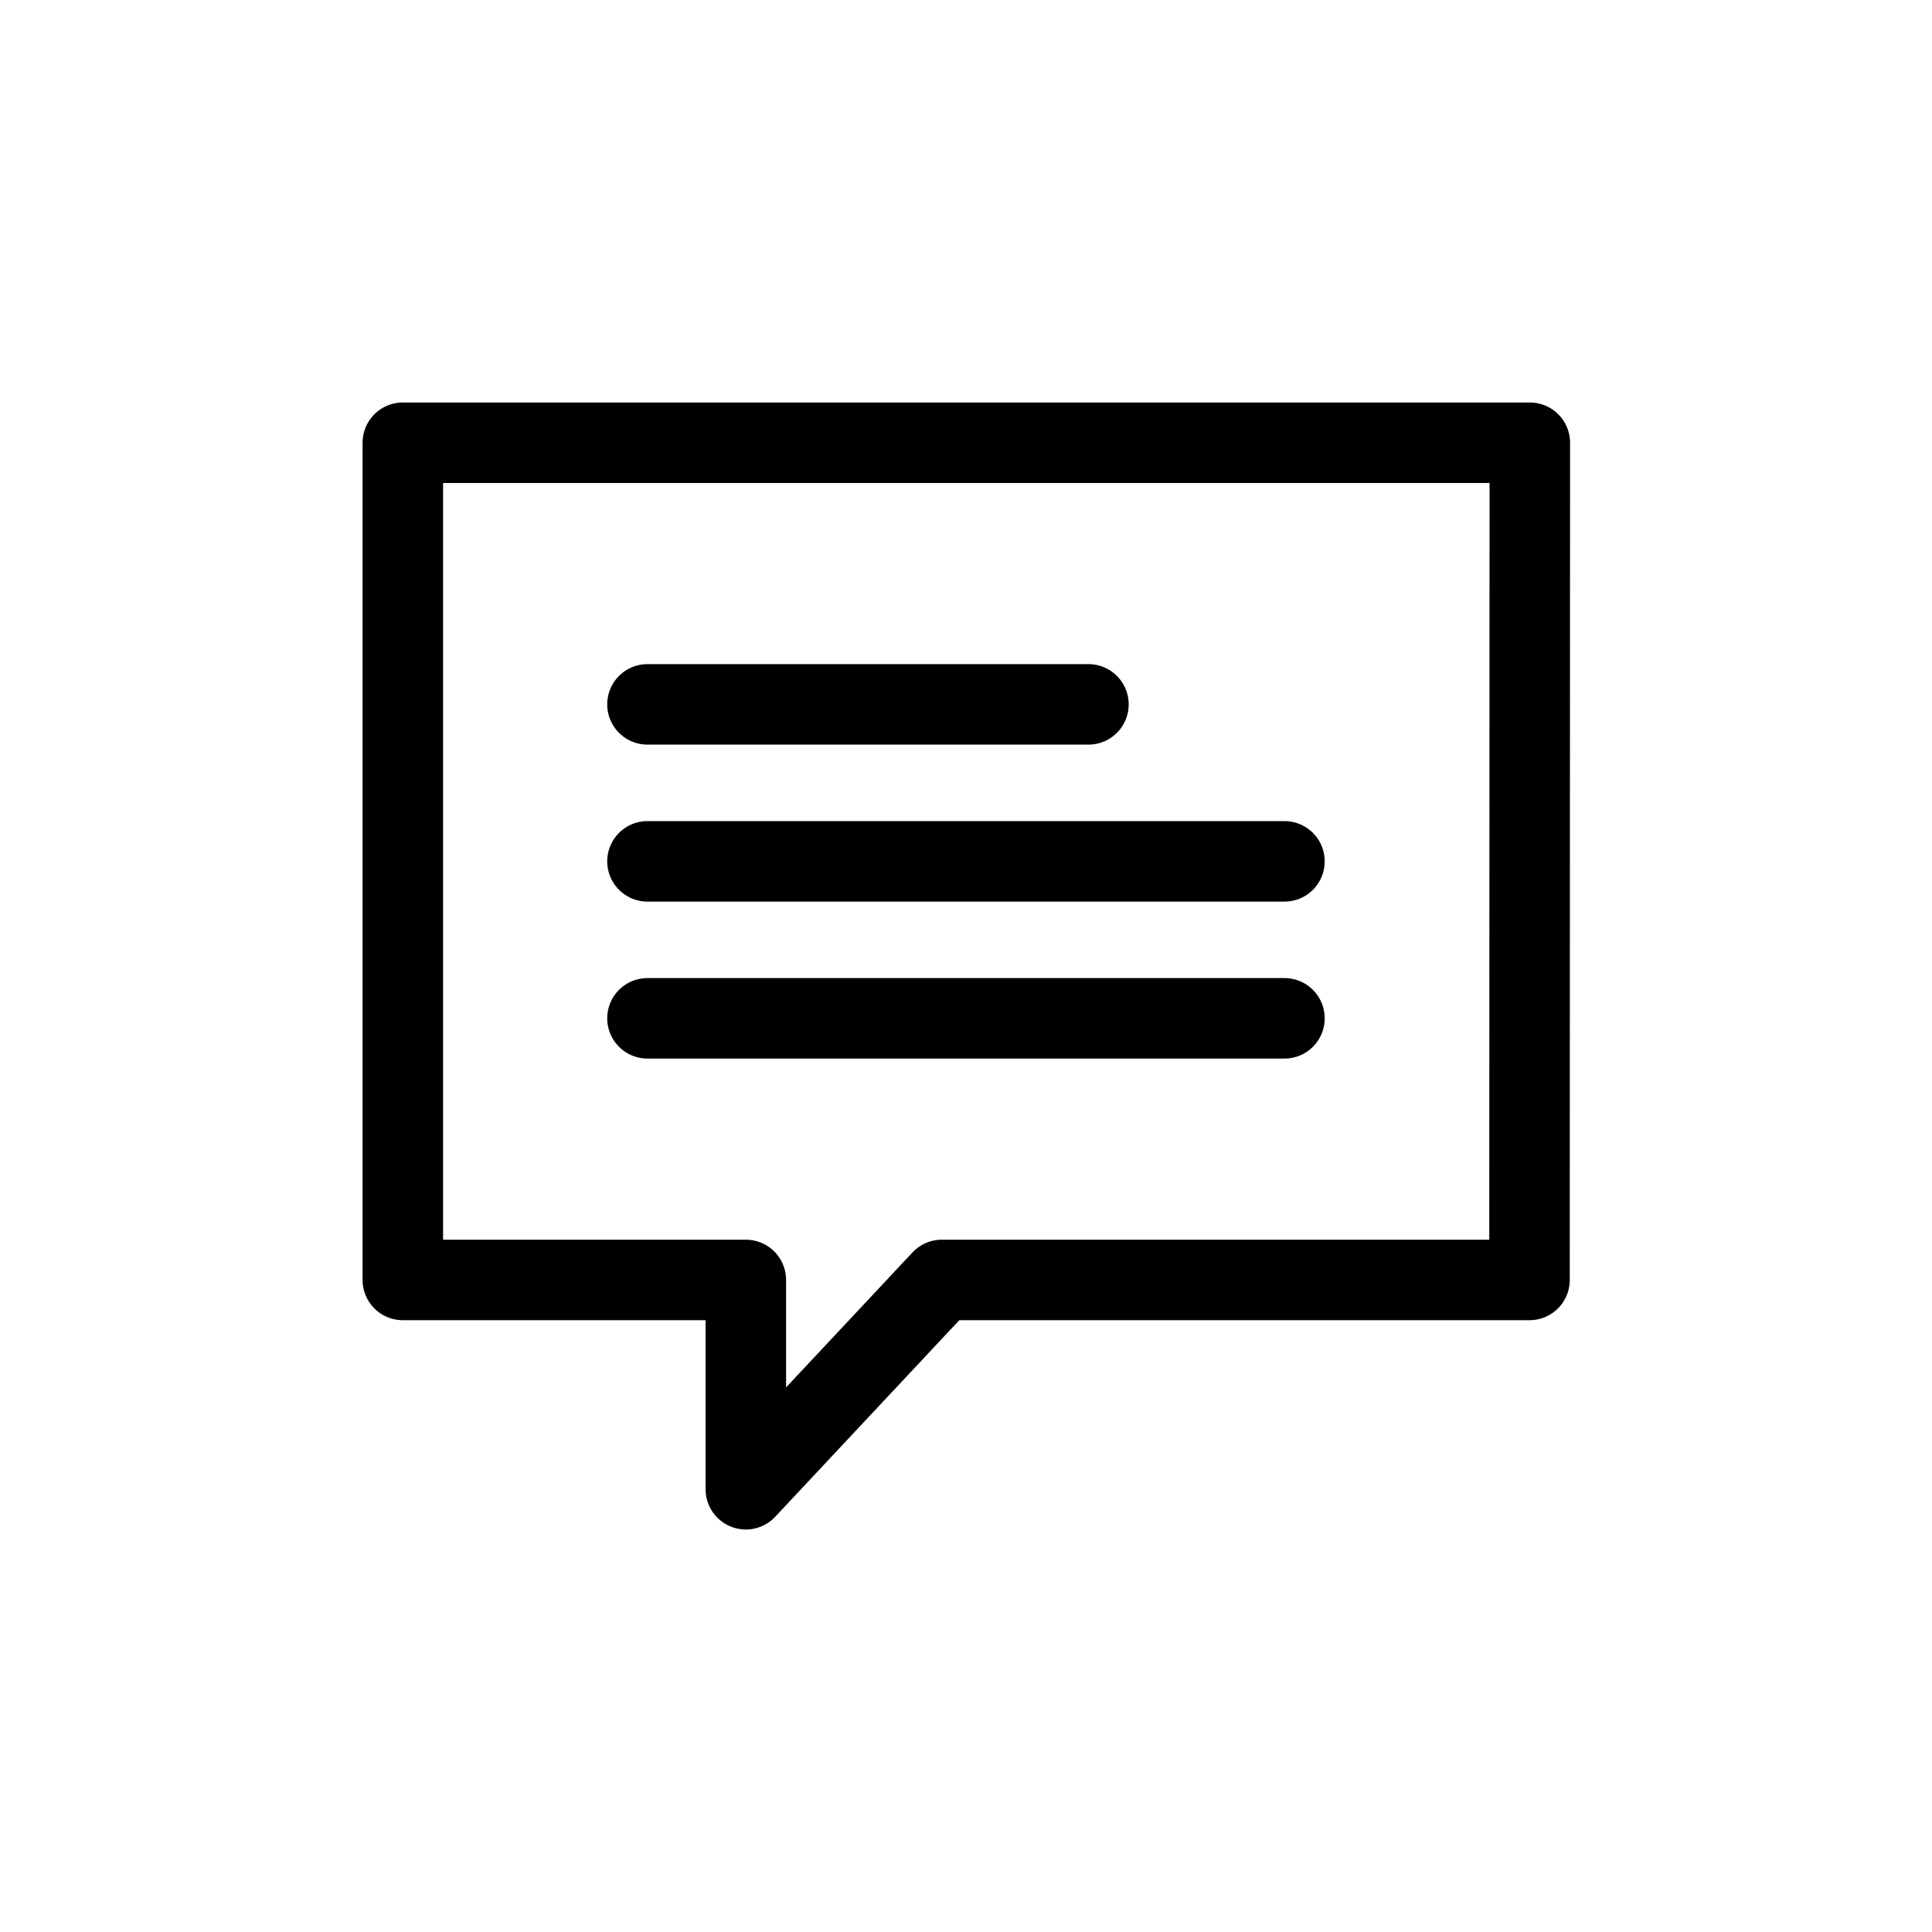
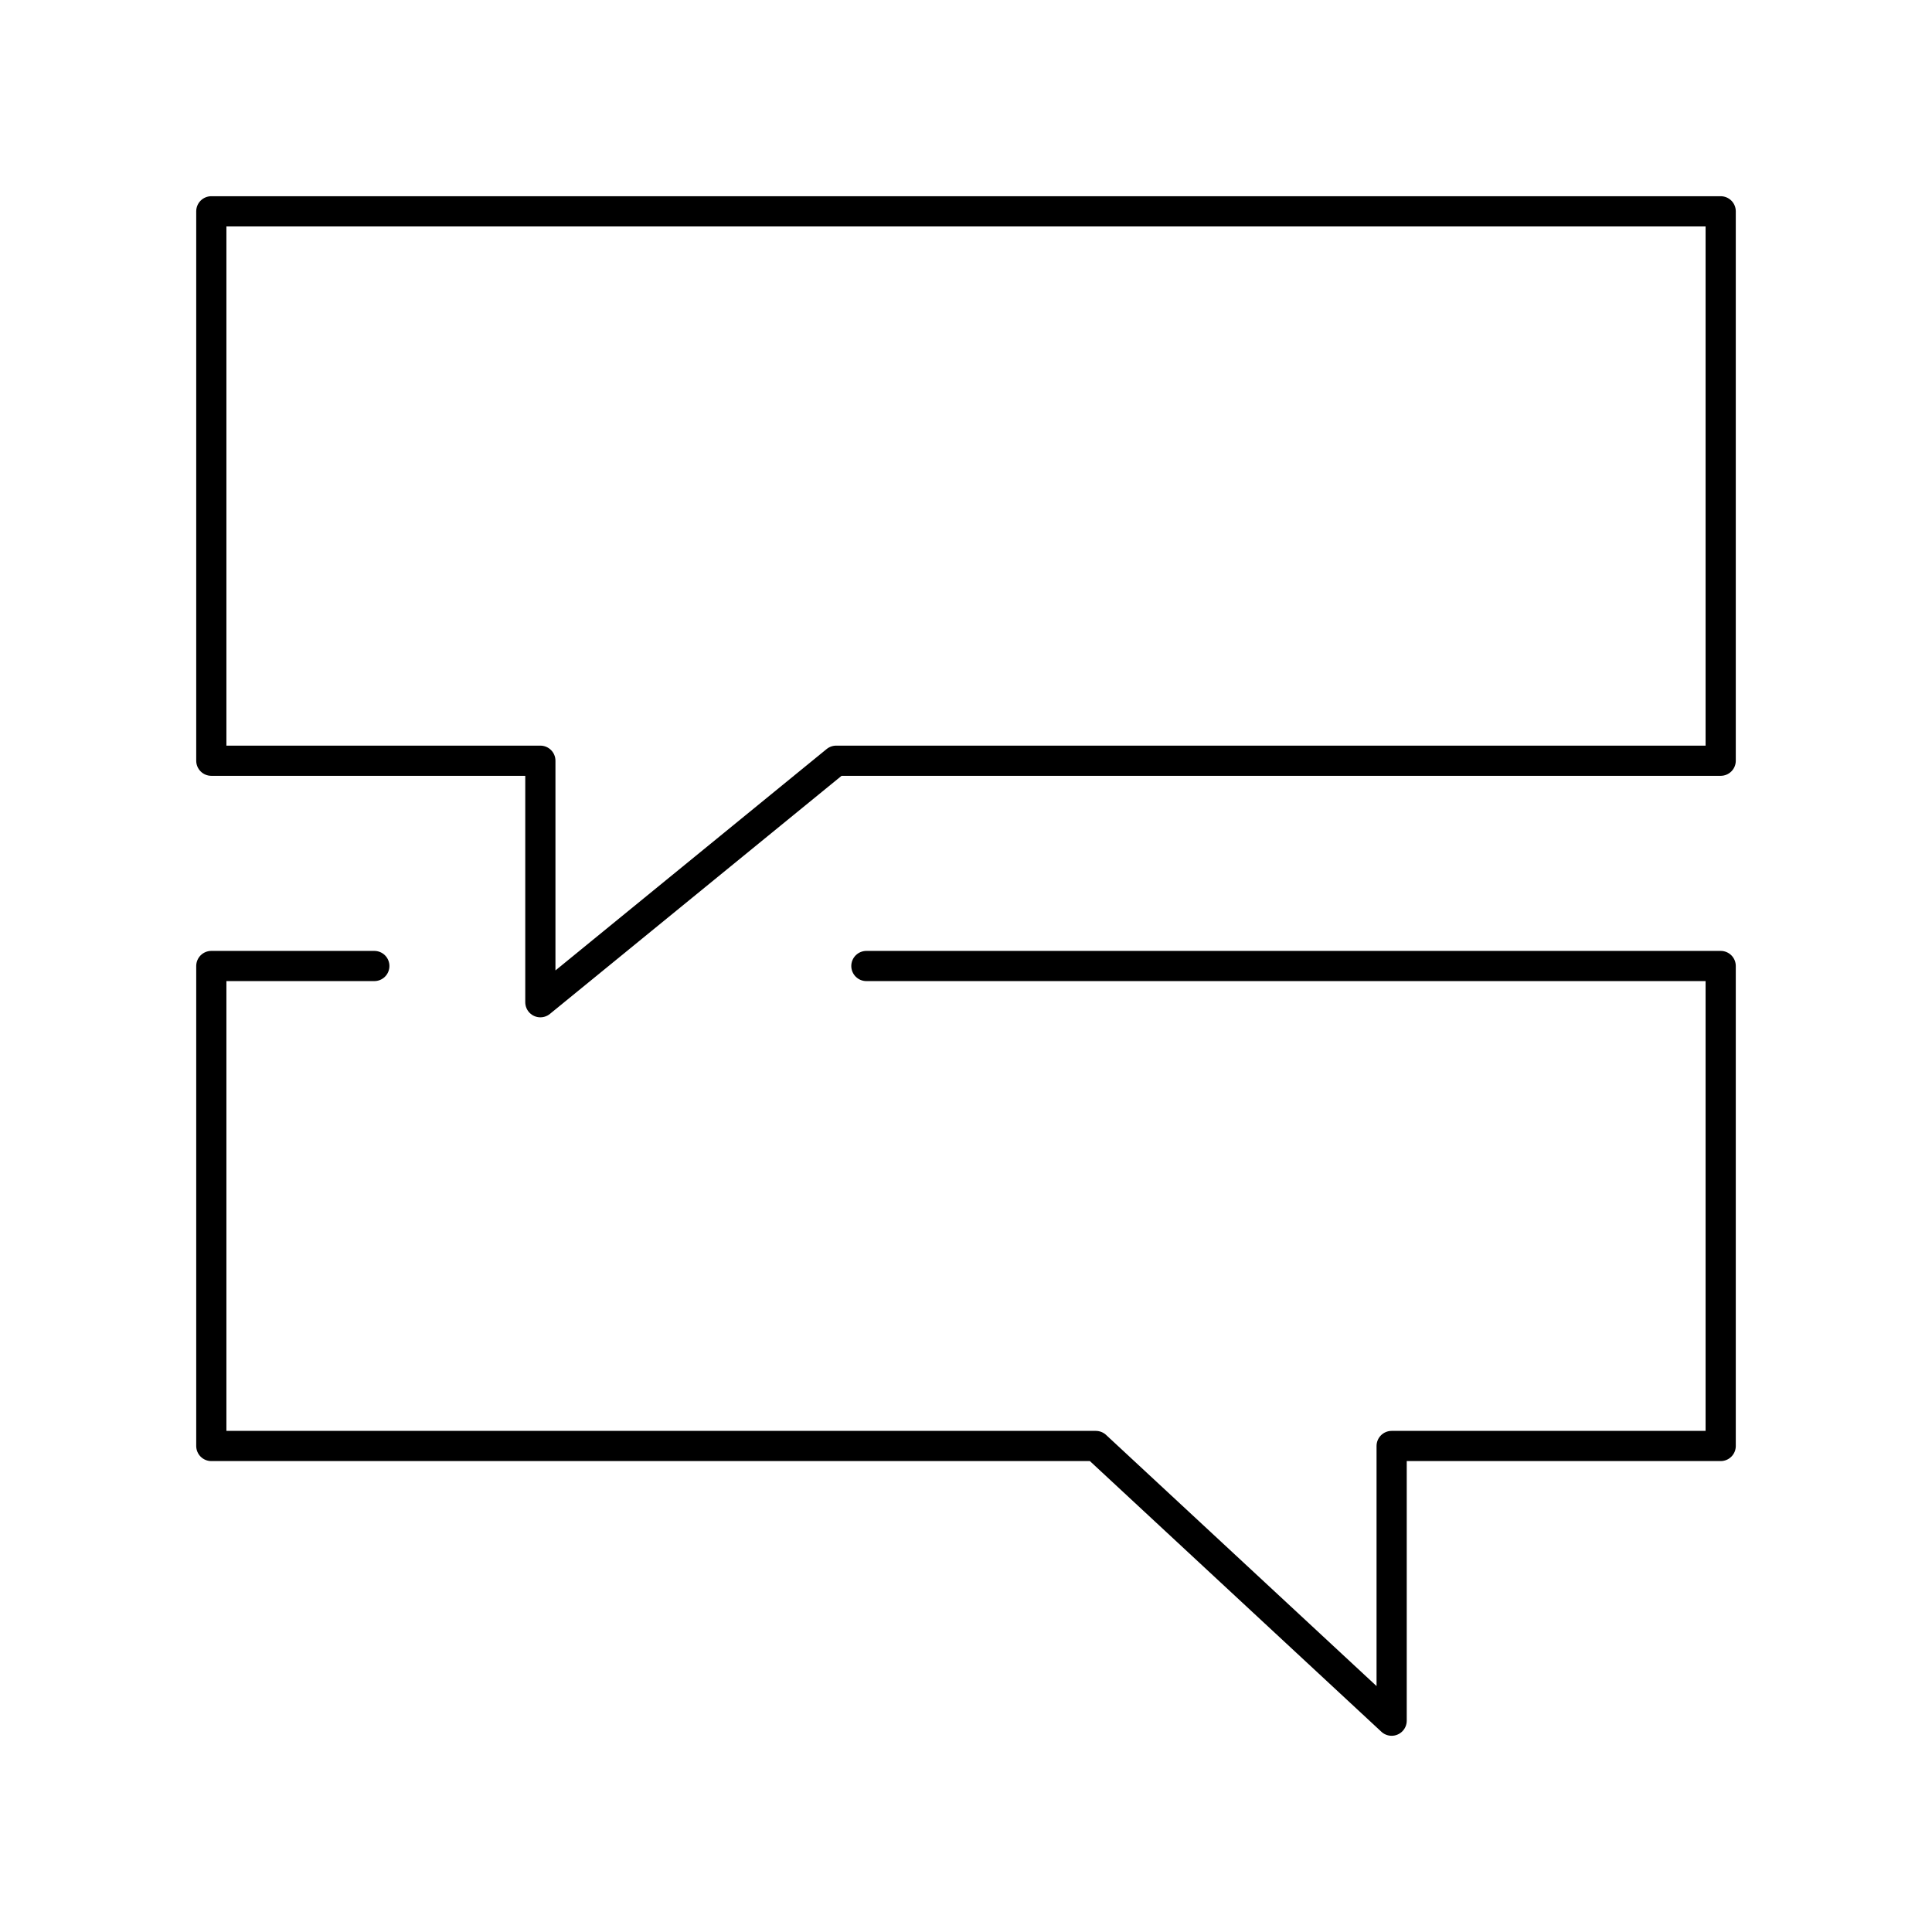
- <svg xmlns="http://www.w3.org/2000/svg" viewBox="0 0 24 24">
-   <path d="M19 15.9h-7.3l-2.435 2.6v-2.6H5.004V5.5h14zM8.043 8.75h5.478M8.043 10.7h7.913m-7.913 1.95h7.913" fill="none" stroke="currentColor" stroke-linecap="round" stroke-linejoin="round" />
-   <path d="M0 0h24v24H0z" fill="none" />
+ <svg xmlns="http://www.w3.org/2000/svg" version="1.1" id="Layer_1" viewBox="0 0 64 64" xml:space="preserve">
+   <style>.st0{fill:none;stroke:currentColor;stroke-linecap:round;stroke-linejoin:round}</style>
+   <path class="st0" d="M57 25.2H27.7l-9.8 8v-8H7V7h50v18.2z" />
+   <path class="st0" d="M12.4 32H7v15.9h29.3l9.8 9.1v-9.1H57V32H28.7" />
</svg>
